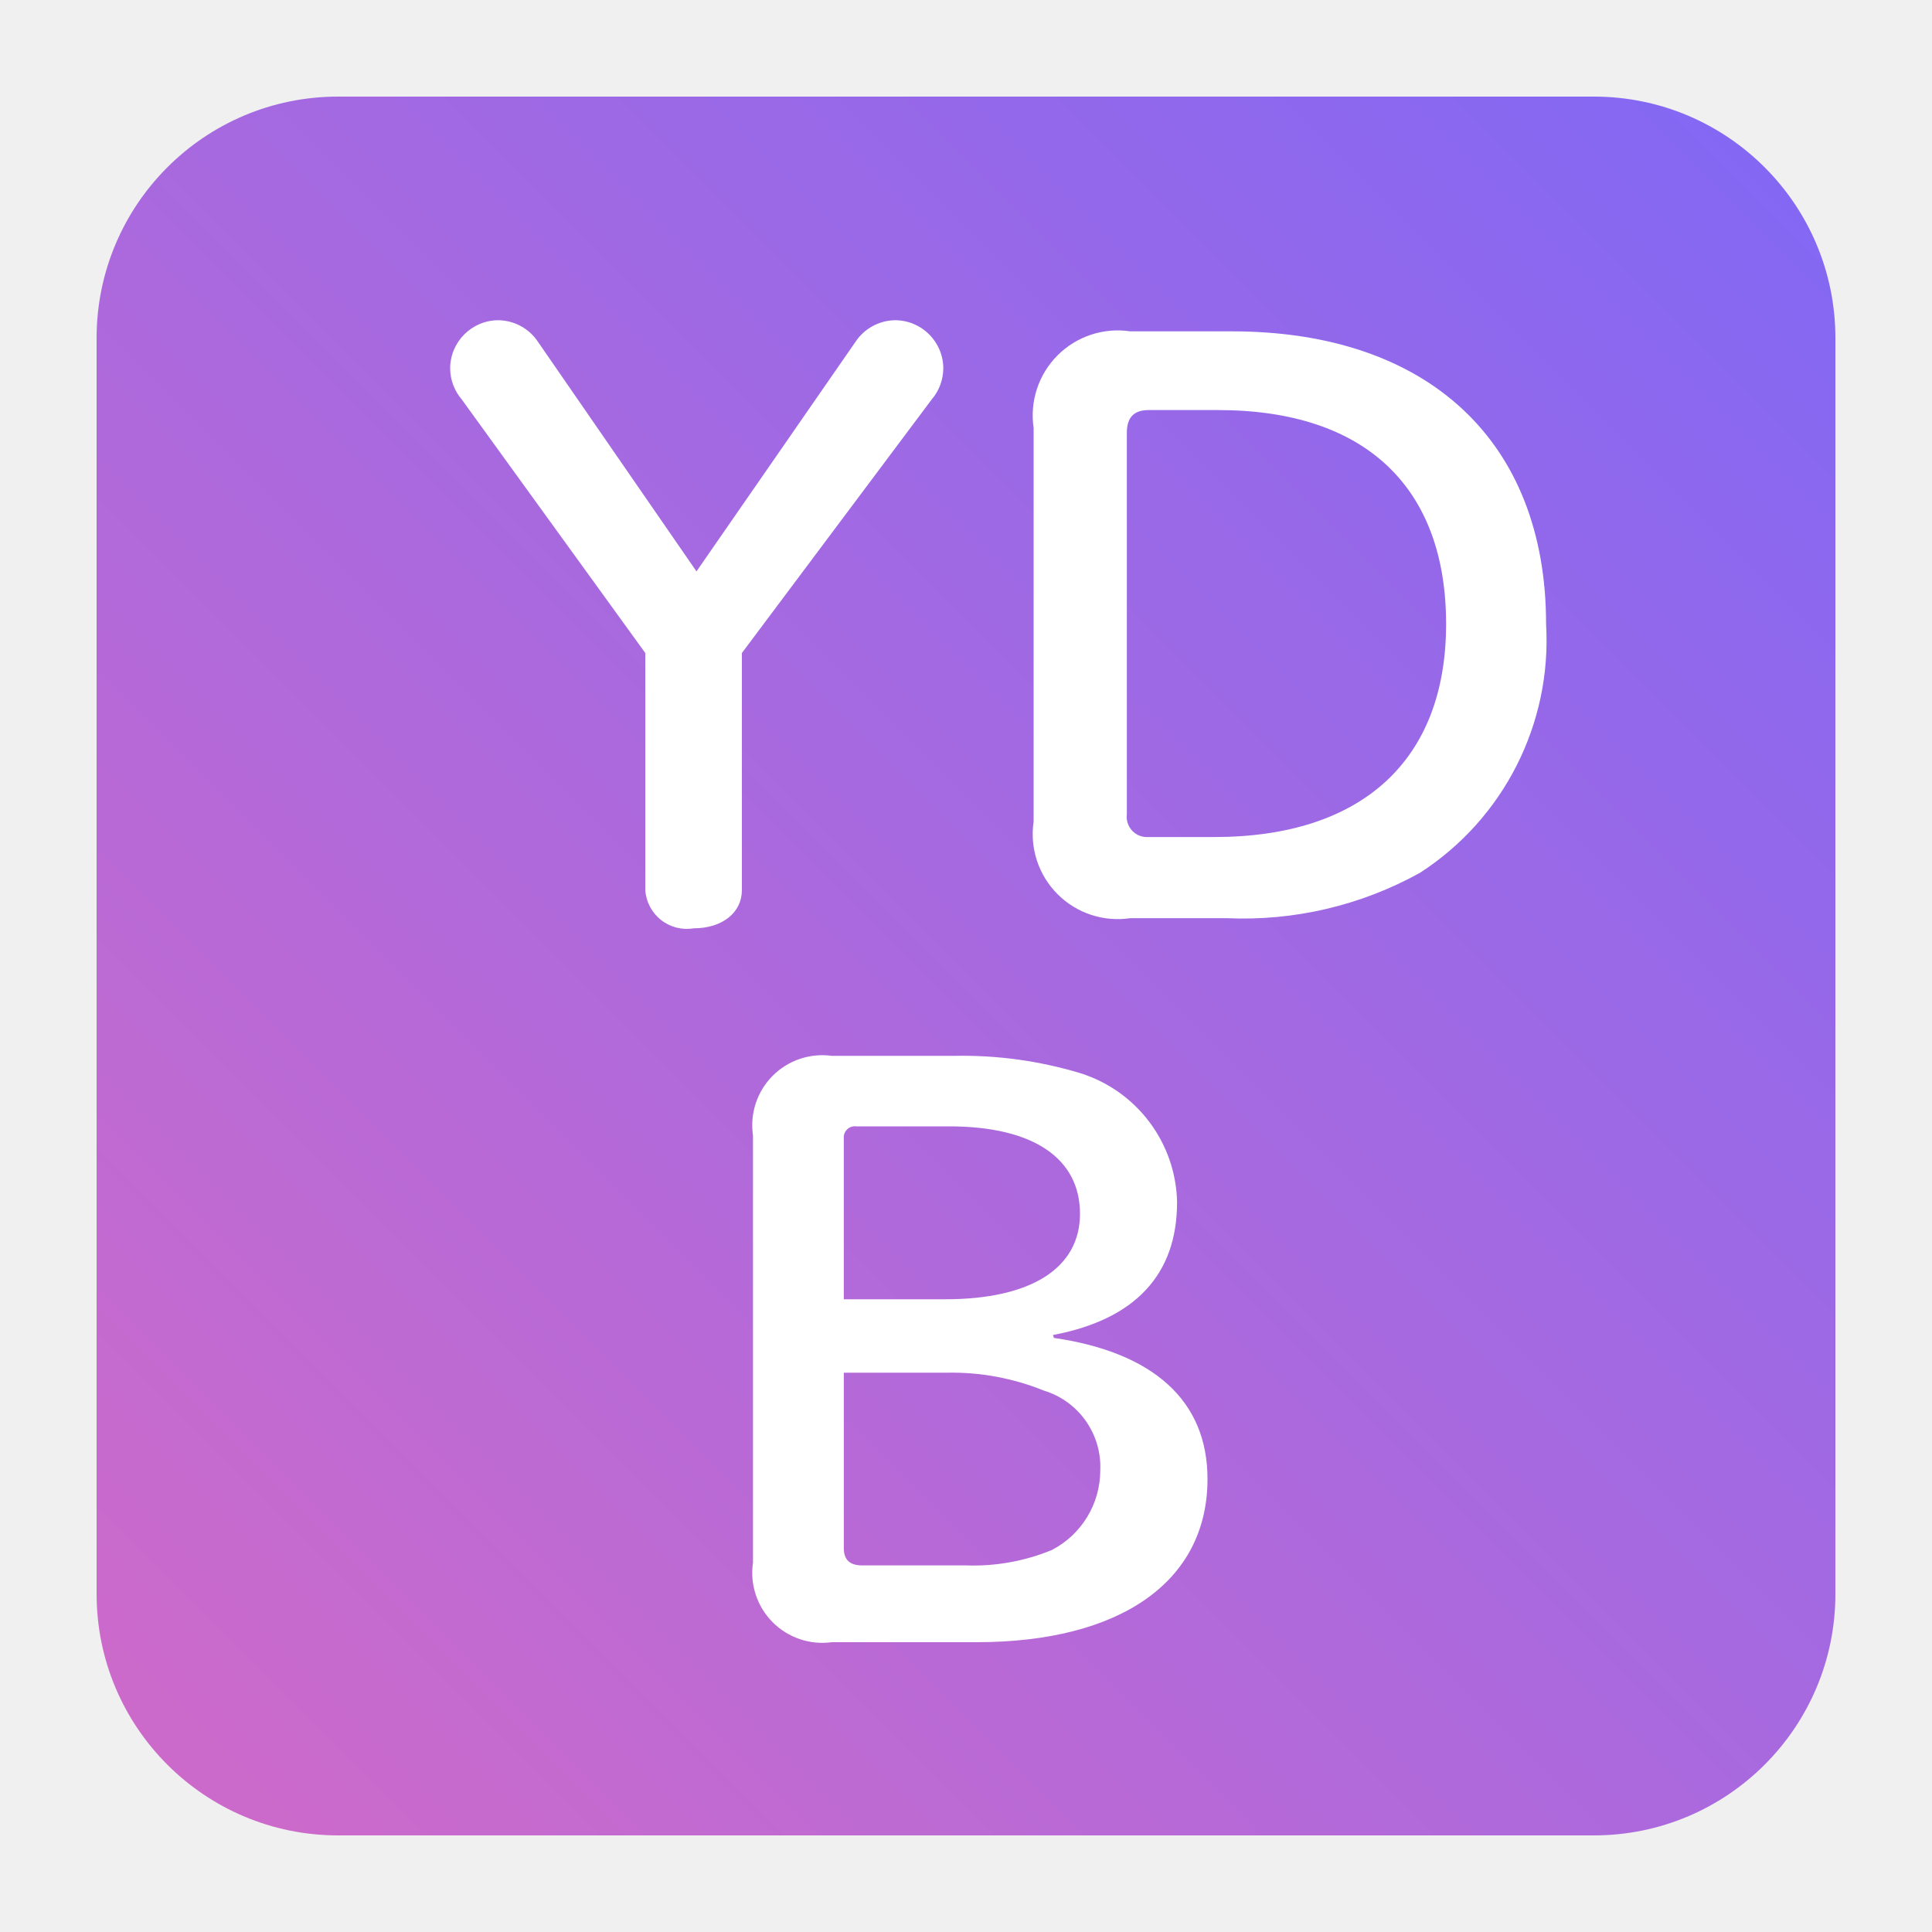
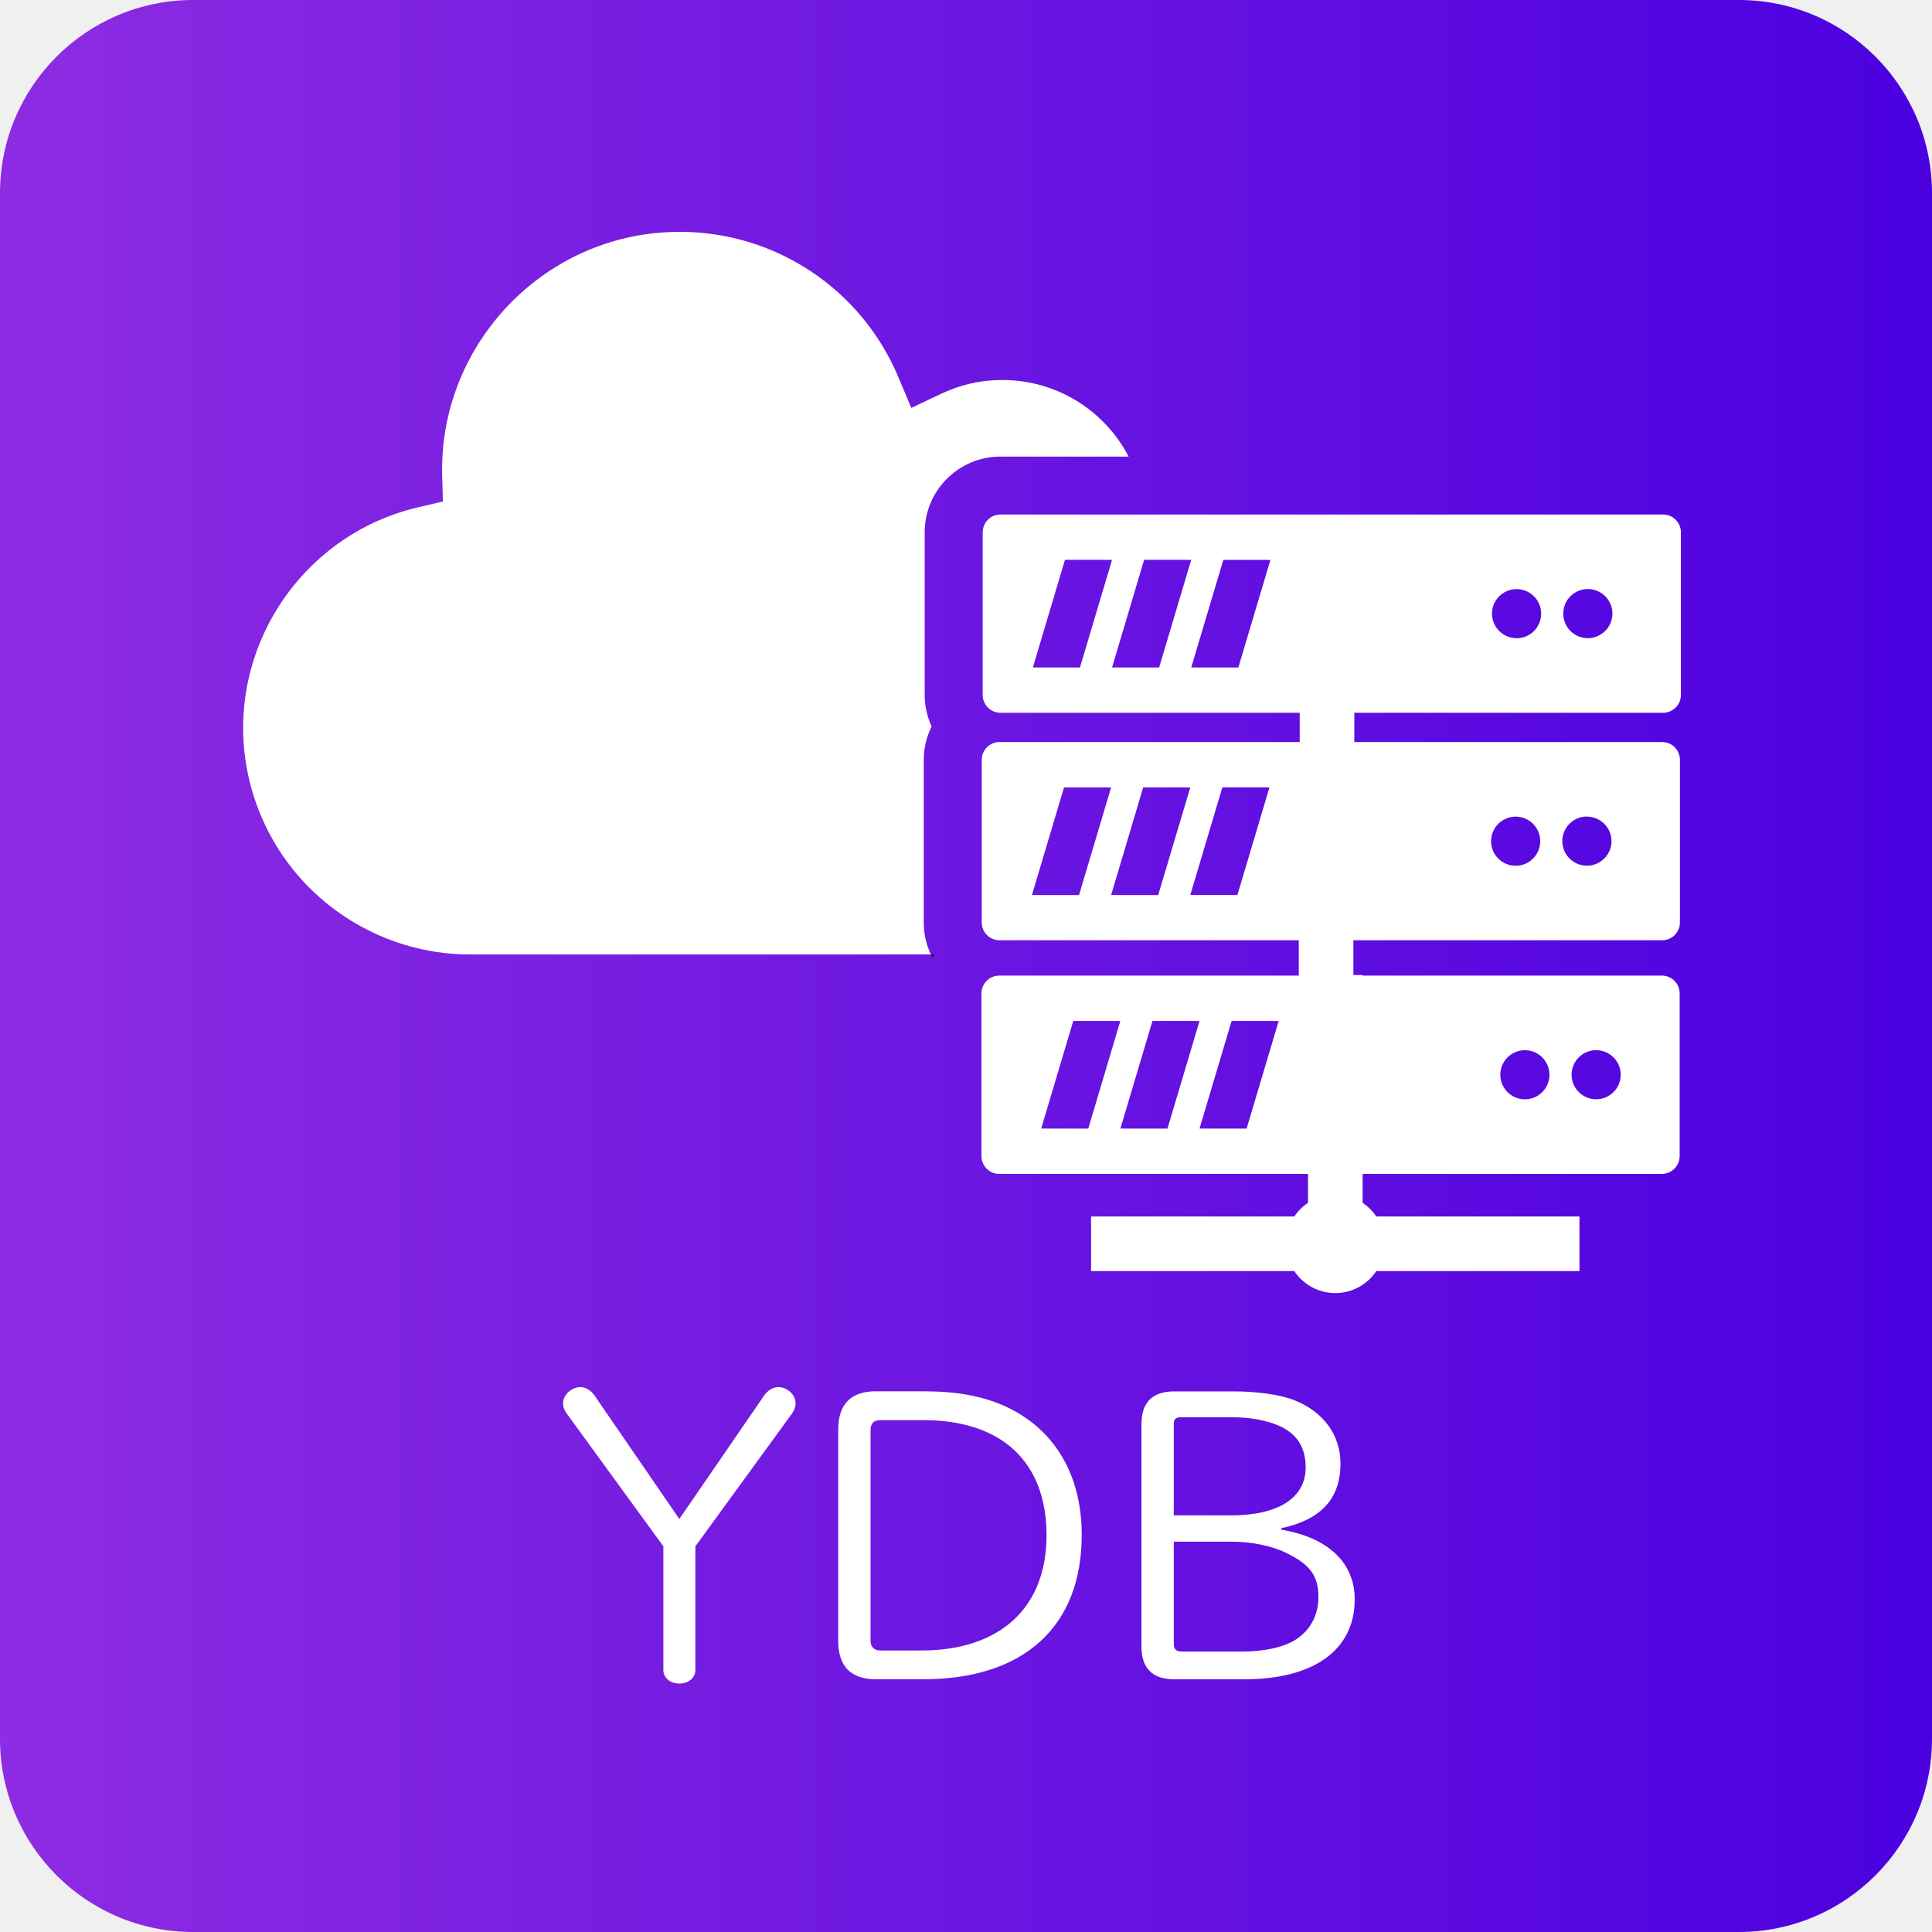
- <svg xmlns="http://www.w3.org/2000/svg" viewBox="0 0 40 40">
+ <svg xmlns="http://www.w3.org/2000/svg" viewBox="0 0 500 500">
  <defs>
-     <style>.cls-1{fill:url(#名称未設定グラデーション_28);}.cls-2{fill:#fff;}</style>
-     <linearGradient id="名称未設定グラデーション_28" x1="3.47" y1="36.53" x2="36.53" y2="3.47" gradientUnits="userSpaceOnUse">
-       <stop offset="0.01" stop-color="#cc6acb" />
-       <stop offset="1" stop-color="#8468f3" />
+     <style>.e{fill:#fff;}.f{fill:url(#b);}.g{fill:none;}.h{fill:#231815;}</style>
+     <linearGradient id="b" x1="0" y1="250" x2="500" y2="250" gradientTransform="matrix(1, 0, 0, 1, 0, 0)" gradientUnits="userSpaceOnUse">
+       <stop offset="0" stop-color="#8d2ce2" />
+       <stop offset="1" stop-color="#4b00e0" />
    </linearGradient>
  </defs>
-   <g id="枠">
-     <rect class="cls-1" x="2" y="2" width="36" height="36" rx="5" />
+   <g id="a">
+     <rect class="f" width="500" height="500" rx="50" ry="50" />
  </g>
-   <g id="文字">
-     <path class="cls-2" d="M9.56,8.27a1,1,0,0,1-.24-.64,1,1,0,0,1,1-1,1,1,0,0,1,.82.45l3.28,4.75,3.29-4.75a1,1,0,0,1,.82-.45,1,1,0,0,1,1,1,1,1,0,0,1-.24.64l-3.93,5.25v4.91c0,.46-.4.79-1,.79a.86.86,0,0,1-1-.79V13.52Z" />
-     <path class="cls-2" d="M25.5,6.86c4.07,0,6.51,2.28,6.51,6.06a5.73,5.73,0,0,1-2.61,5.15,7.55,7.55,0,0,1-4,.94h-2a1.76,1.76,0,0,1-2-2V8.86a1.76,1.76,0,0,1,2-2Zm-2.17,10a.42.42,0,0,0,.45.47h1.36c3.06,0,4.8-1.59,4.8-4.41s-1.66-4.43-4.72-4.43H23.78c-.3,0-.45.15-.45.47Z" />
-     <path class="cls-2" d="M21.82,27.7C23.88,28,25,29,25,30.62,25,32.75,23.19,34,20.22,34h-3a1.45,1.45,0,0,1-1.63-1.65V23.51a1.45,1.45,0,0,1,1.63-1.65h2.55a8.43,8.43,0,0,1,2.6.36,2.86,2.86,0,0,1,2,2.67c0,1.5-.87,2.43-2.57,2.75Zm-2.25-.8c1.77,0,2.79-.64,2.79-1.77s-.94-1.81-2.71-1.81H17.73a.23.23,0,0,0-.26.25V26.9Zm-2.1,5.15c0,.24.12.36.38.36H20a4.26,4.26,0,0,0,1.78-.32,1.86,1.86,0,0,0,1-1.65,1.65,1.65,0,0,0-1.17-1.65,5.08,5.08,0,0,0-2-.37H17.47Z" />
+   <g id="c">
+     <g>
+       <path class="g" d="M412.98,164.83c2.5-.85,4.31-3.22,4.31-6.01s-1.8-5.16-4.31-6.01c.56,1.91,.87,3.92,.87,6.01s-.31,4.1-.87,6.01Z" />
+       <path class="g" d="M417.04,217.71c0-2.79-1.8-5.16-4.31-6.01,.56,1.91,.87,3.92,.87,6.01s-.31,4.1-.87,6.01c2.5-.85,4.31-3.22,4.31-6.01Z" />
+       <path class="g" d="M386.13,158.82c0,2.79,1.8,5.16,4.31,6.01-.56-1.91-.87-3.92-.87-6.01s.31-4.1,.87-6.01c-2.5,.85-4.31,3.22-4.31,6.01Z" />
+       <path class="g" d="M390.2,211.7c-2.5,.85-4.31,3.22-4.31,6.01s1.8,5.16,4.31,6.01c-.56-1.91-.87-3.92-.87-6.01s.31-4.1,.87-6.01Z" />
+       <path class="g" d="M392.59,272.14c-2.5,.85-4.31,3.22-4.31,6.01s1.8,5.16,4.31,6.01c-.56-1.91-.87-3.92-.87-6.01s.31-4.1,.87-6.01Z" />
+       <path class="g" d="M419.43,278.16c0-2.79-1.8-5.16-4.31-6.01,.56,1.91,.87,3.93,.87,6.01s-.31,4.1-.87,6.01c2.5-.85,4.31-3.22,4.31-6.01Z" />
+       <path class="e" d="M239.07,196.64c0-3.1,.74-6.02,2.03-8.63-1.14-2.48-1.79-5.22-1.79-8.12v-42.14c0-10.8,8.79-19.58,19.58-19.58h33.2c-6.18-11.89-18.56-19.83-32.71-19.83-1.29,0-2.61,.07-3.9,.2-4.07,.43-8.08,1.56-11.91,3.37l-7.73,3.65-3.31-7.89c-9.61-22.88-31.83-37.67-56.6-37.67-2.15,0-4.33,.11-6.49,.34-31.71,3.32-55.87,30.9-55,62.77l.18,6.67-6.49,1.53c-28.64,6.73-47.93,33.89-44.89,63.17,1.13,10.51,5.05,20.51,11.32,28.9,11.04,14.8,28.6,23.63,46.99,23.63h119.35c-1.16-2.5-1.83-5.28-1.83-8.22v-42.14Z" />
+       <path class="h" d="M240.9,247c.13,.29,.27,.58,.41,.86,.16-.29,.34-.57,.51-.86h-.92Z" />
+       <polygon class="e" points="342.91 208.08 342.61 209.07 342.61 209.07 342.91 208.08" />
+       <path class="e" d="M430.41,133.16h-171.51c-2.52,0-4.58,2.06-4.58,4.58v42.14c0,2.52,2.06,4.58,4.58,4.58h77.46v7.58h-77.7c-2.52,0-4.58,2.06-4.58,4.58v42.14c0,2.52,2.06,4.58,4.58,4.58h77.46v9.14h-77.53c-2.52,0-4.59,2.06-4.59,4.59v42.14c0,2.52,2.06,4.59,4.59,4.59h79.92v7.49c-1.4,.93-2.61,2.14-3.55,3.54h-52.59v14.13h52.59c2.29,3.43,6.19,5.69,10.61,5.69s8.33-2.26,10.61-5.69h52.59v-14.13h-52.59c-.94-1.4-2.14-2.61-3.54-3.54v-7.49h77.46c2.52,0,4.59-2.06,4.59-4.59v-42.14c0-2.52-2.06-4.59-4.59-4.59h-77.46v-.14h-2.39v-9h79.92c2.52,0,4.59-2.06,4.59-4.58v-42.14c0-2.52-2.06-4.58-4.59-4.58h-79.67v-7.58h79.92c2.52,0,4.59-2.06,4.59-4.58v-42.14c0-2.52-2.06-4.58-4.59-4.58Zm-150.92,39.59h-9.51l-2.67-.02,8.3-27.85h9.53l2.65,.02-8.3,27.85Zm23.8-11.1l-3.31,11.1h-9.51l-2.67-.02,4.49-15.06,3.81-12.79h9.53l2.65,.02-4.99,16.75Zm17.18,11.1h-9.51l-2.67-.02,2.08-6.96,6.23-20.88h9.53l2.65,.02-8.3,27.85Zm-41.22,58.89h-9.51l-2.67-.02,8.3-27.85h9.53l2.65,.02-8.3,27.85Zm20.49,0h-9.51l-2.67-.02,8.3-27.85h9.53l2.65,.02-8.3,27.85Zm28.03-25.29l-6.26,21-1.28,4.28h-9.51l-2.67-.02,8.3-27.85h9.53l2.65,.02-.76,2.56Zm-46.13,85.73h-9.48l-2.7-.02,8.3-27.85h9.5l2.68,.02-8.3,27.85Zm20.49,0h-9.48l-2.69-.02,8.3-27.85h9.5l2.68,.02-8.3,27.85Zm28.05-25.36l-7.56,25.36h-9.48l-2.7-.02,8.3-27.85h9.5l2.68,.02-.74,2.49Zm82.9,5.07c.72,0,1.41,.12,2.05,.34,2.5,.85,4.31,3.22,4.31,6.01s-1.8,5.16-4.31,6.01c-.64,.22-1.33,.34-2.05,.34-3.51,0-6.36-2.85-6.36-6.35s2.84-6.36,6.36-6.36Zm-20.49,.34c.64-.22,1.33-.34,2.05-.34,3.51,0,6.36,2.85,6.36,6.36s-2.84,6.35-6.36,6.35c-.72,0-1.41-.12-2.05-.34-2.5-.85-4.31-3.22-4.31-6.01s1.8-5.16,4.31-6.01Zm18.1-60.79c.72,0,1.41,.12,2.05,.34,2.5,.85,4.31,3.22,4.31,6.01s-1.8,5.16-4.31,6.01c-.64,.22-1.33,.34-2.05,.34-3.51,0-6.36-2.84-6.36-6.36s2.84-6.36,6.36-6.36Zm-20.49,.34c.64-.22,1.33-.34,2.05-.34,3.51,0,6.36,2.85,6.36,6.36s-2.84,6.36-6.36,6.36c-.72,0-1.41-.12-2.05-.34-2.5-.85-4.31-3.22-4.31-6.01s1.8-5.16,4.31-6.01Zm2.29-46.52c-.72,0-1.41-.12-2.05-.34-2.5-.85-4.31-3.22-4.31-6.01s1.8-5.16,4.31-6.01c.64-.22,1.33-.34,2.05-.34,3.51,0,6.36,2.85,6.36,6.36s-2.84,6.36-6.36,6.36Zm20.49-.34c-.64,.22-1.33,.34-2.05,.34-3.51,0-6.36-2.84-6.36-6.36s2.84-6.36,6.36-6.36c.72,0,1.41,.12,2.05,.34,2.5,.85,4.31,3.22,4.31,6.01s-1.8,5.16-4.31,6.01Z" />
+     </g>
+   </g>
+   <g id="d">
+     <g>
+       <path class="e" d="M146.82,366.06c-.74-1.01-1.1-1.93-1.1-2.94,0-2.12,2.21-4.14,4.51-4.14,1.29,0,2.67,.83,3.59,2.12l21.99,32.01,21.99-32.01c.92-1.29,2.3-2.12,3.59-2.12,2.39,0,4.51,2.02,4.51,4.14,0,1.01-.37,1.93-1.1,2.94l-24.84,34.13v32.01c0,2.02-1.75,3.5-4.14,3.5s-4.14-1.47-4.14-3.5v-32.01l-24.84-34.13Z" />
+       <path class="e" d="M239.56,360.08c10.49,0,18.77,2.12,25.39,6.53,9.75,6.44,15,17.2,15,30.63,0,23.74-15,37.35-41.03,37.35h-12.24c-6.44,0-9.75-3.31-9.75-9.94v-54.65c0-6.62,3.31-9.94,9.75-9.94h12.88Zm-14.26,64.49c0,1.66,.92,2.58,2.58,2.58h10.49c20.42,0,32.47-11.04,32.47-29.81s-11.32-29.81-31.92-29.81h-11.04c-1.75,0-2.58,.83-2.58,2.58v54.46Z" />
+       <path class="e" d="M331.56,395.87c12.14,2.02,19.04,8.56,19.04,18.03,0,13.06-10.49,20.7-28.61,20.7h-18.12c-5.61,0-8.46-2.85-8.46-8.46v-57.59c0-5.61,2.85-8.46,8.46-8.46h15.36c6.07,0,11.96,.83,15.55,2.21,7.64,2.94,12.14,9.02,12.14,16.47,0,9.01-4.97,14.54-15.36,16.74v.37Zm-13.16-3.68c12.42,0,19.5-4.51,19.5-12.42,0-5.24-2.3-8.83-7.08-10.86-3.22-1.38-7.45-2.12-11.87-2.12h-13.52c-1.1,0-1.66,.55-1.66,1.66v23.73h14.63Zm-14.63,33.21c0,1.38,.64,2.02,2.02,2.02h15.55c4.32,0,8.56-.64,11.5-1.84,5.24-2.02,8.37-6.62,8.37-12.24s-2.3-8.56-8.46-11.5c-3.5-1.75-8.92-2.85-13.8-2.85h-15.18v26.4Z" />
+     </g>
  </g>
</svg>
